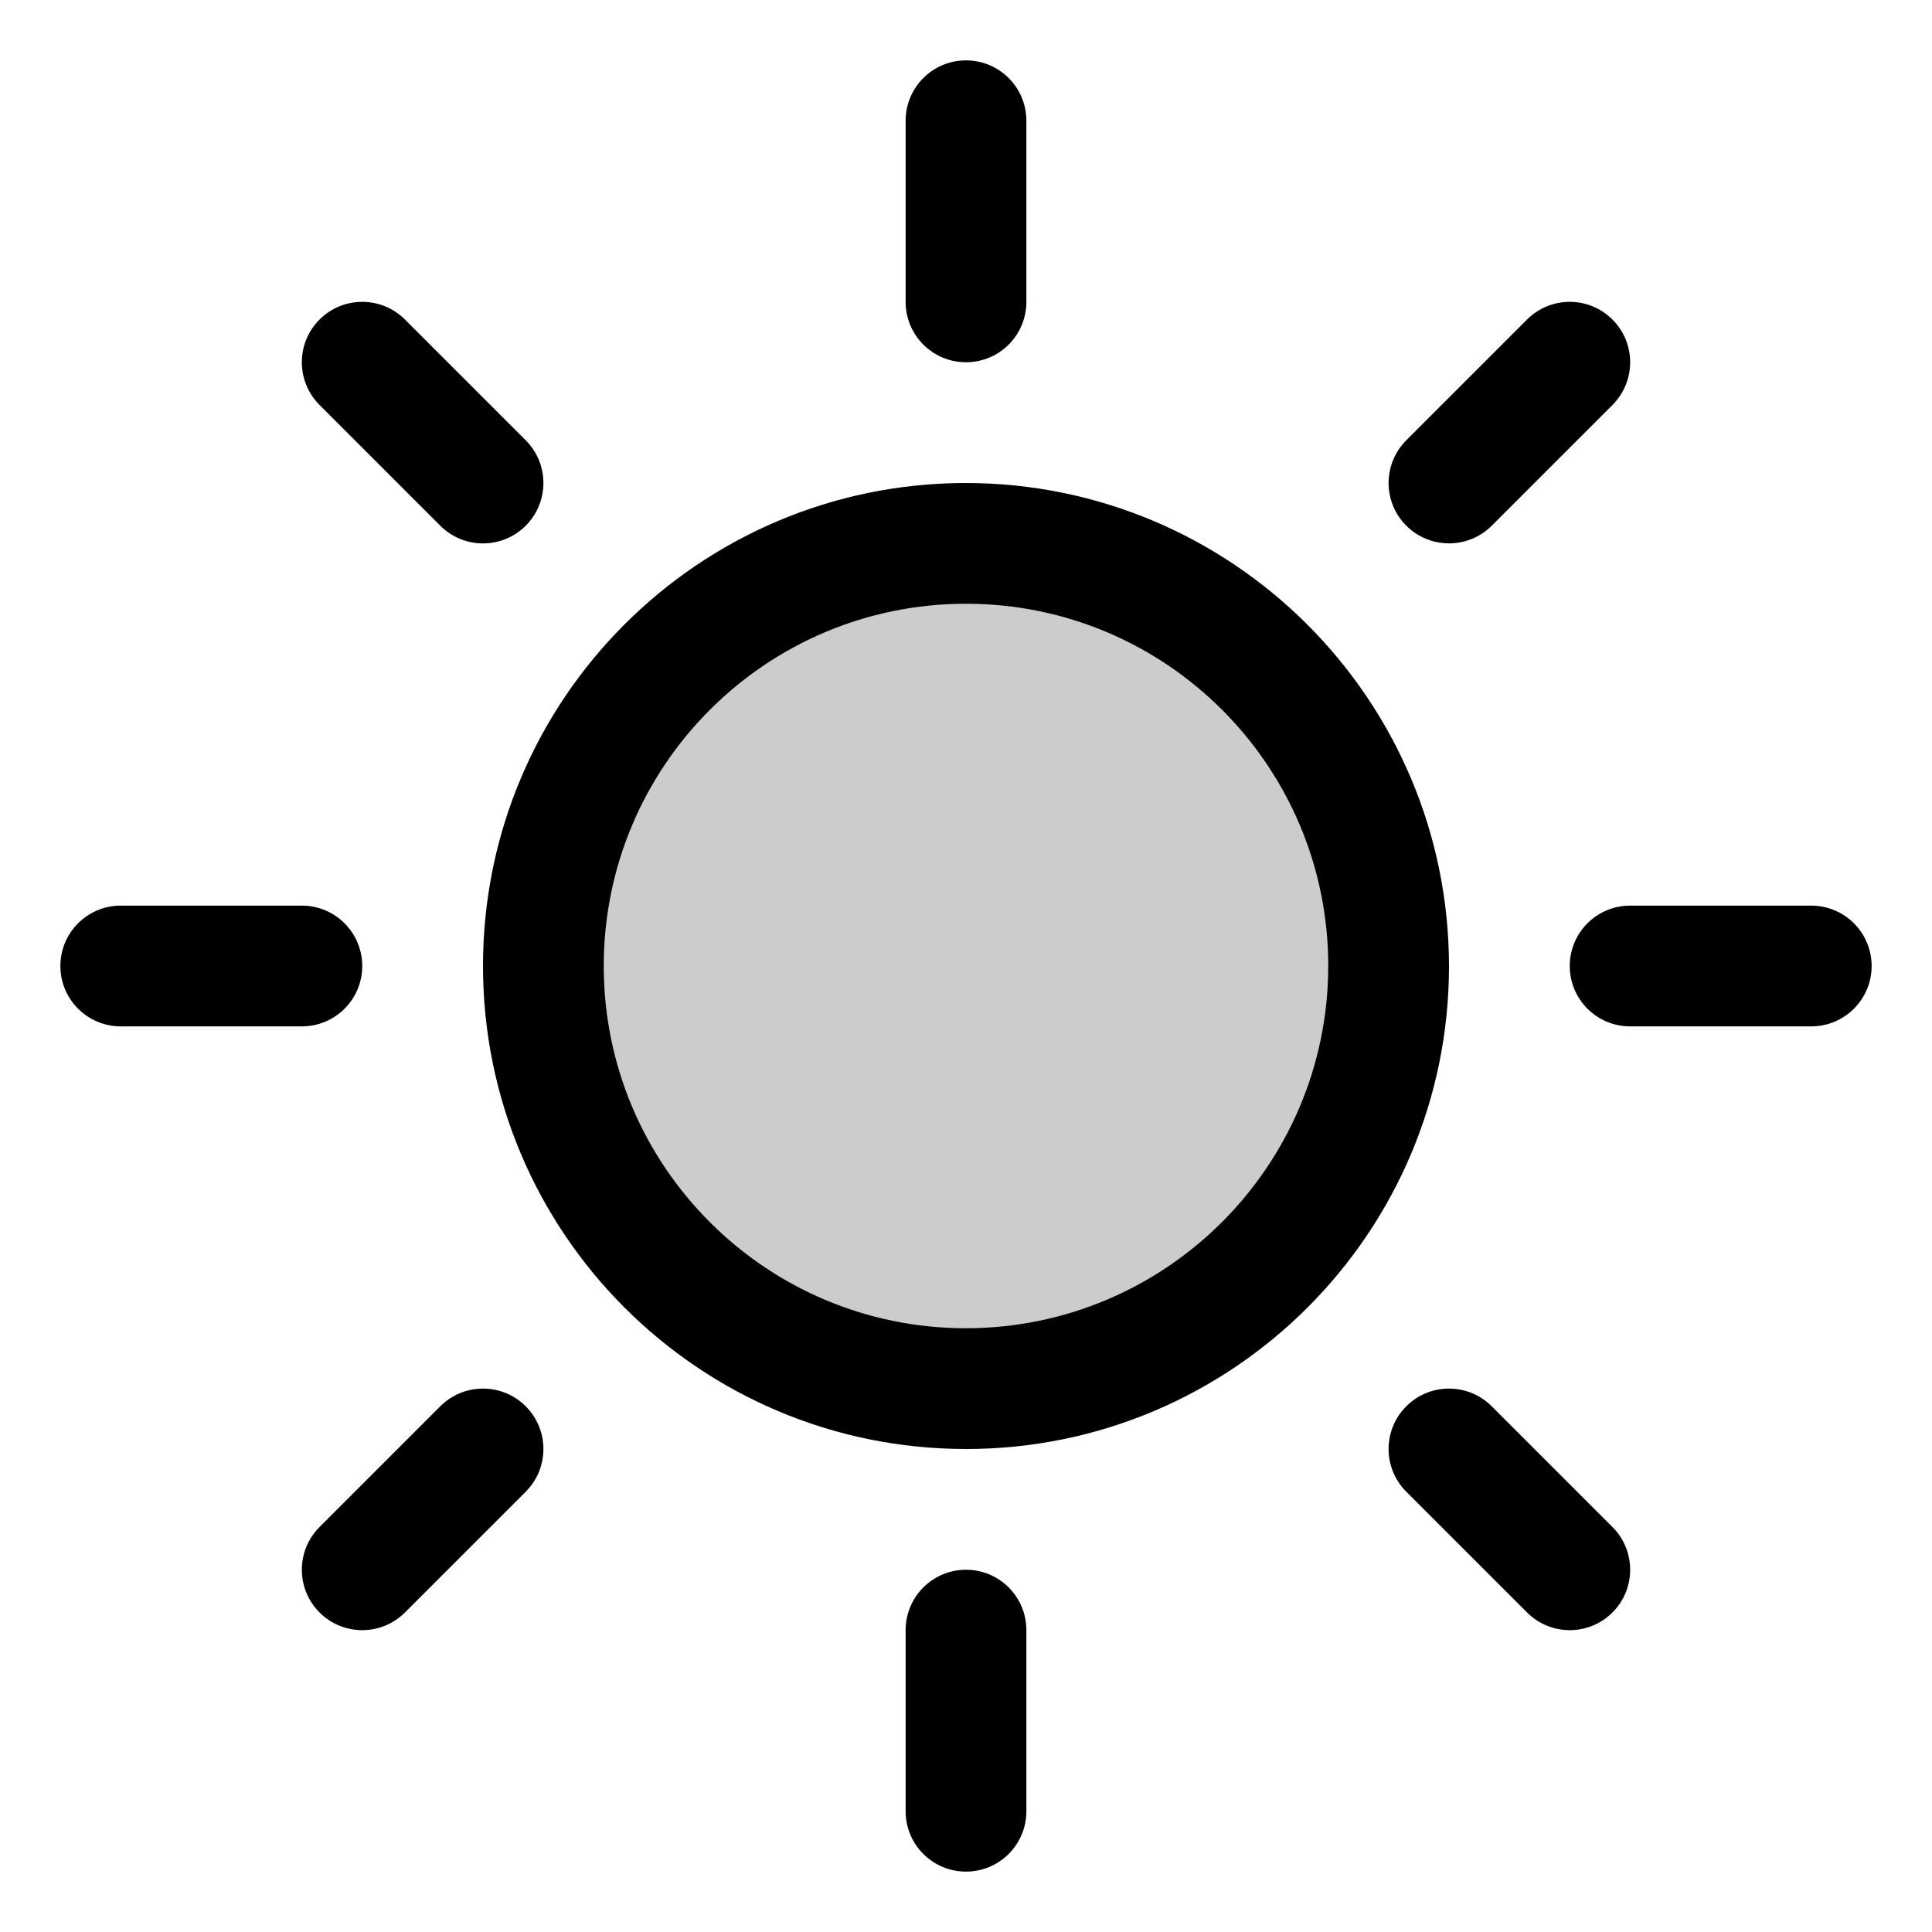
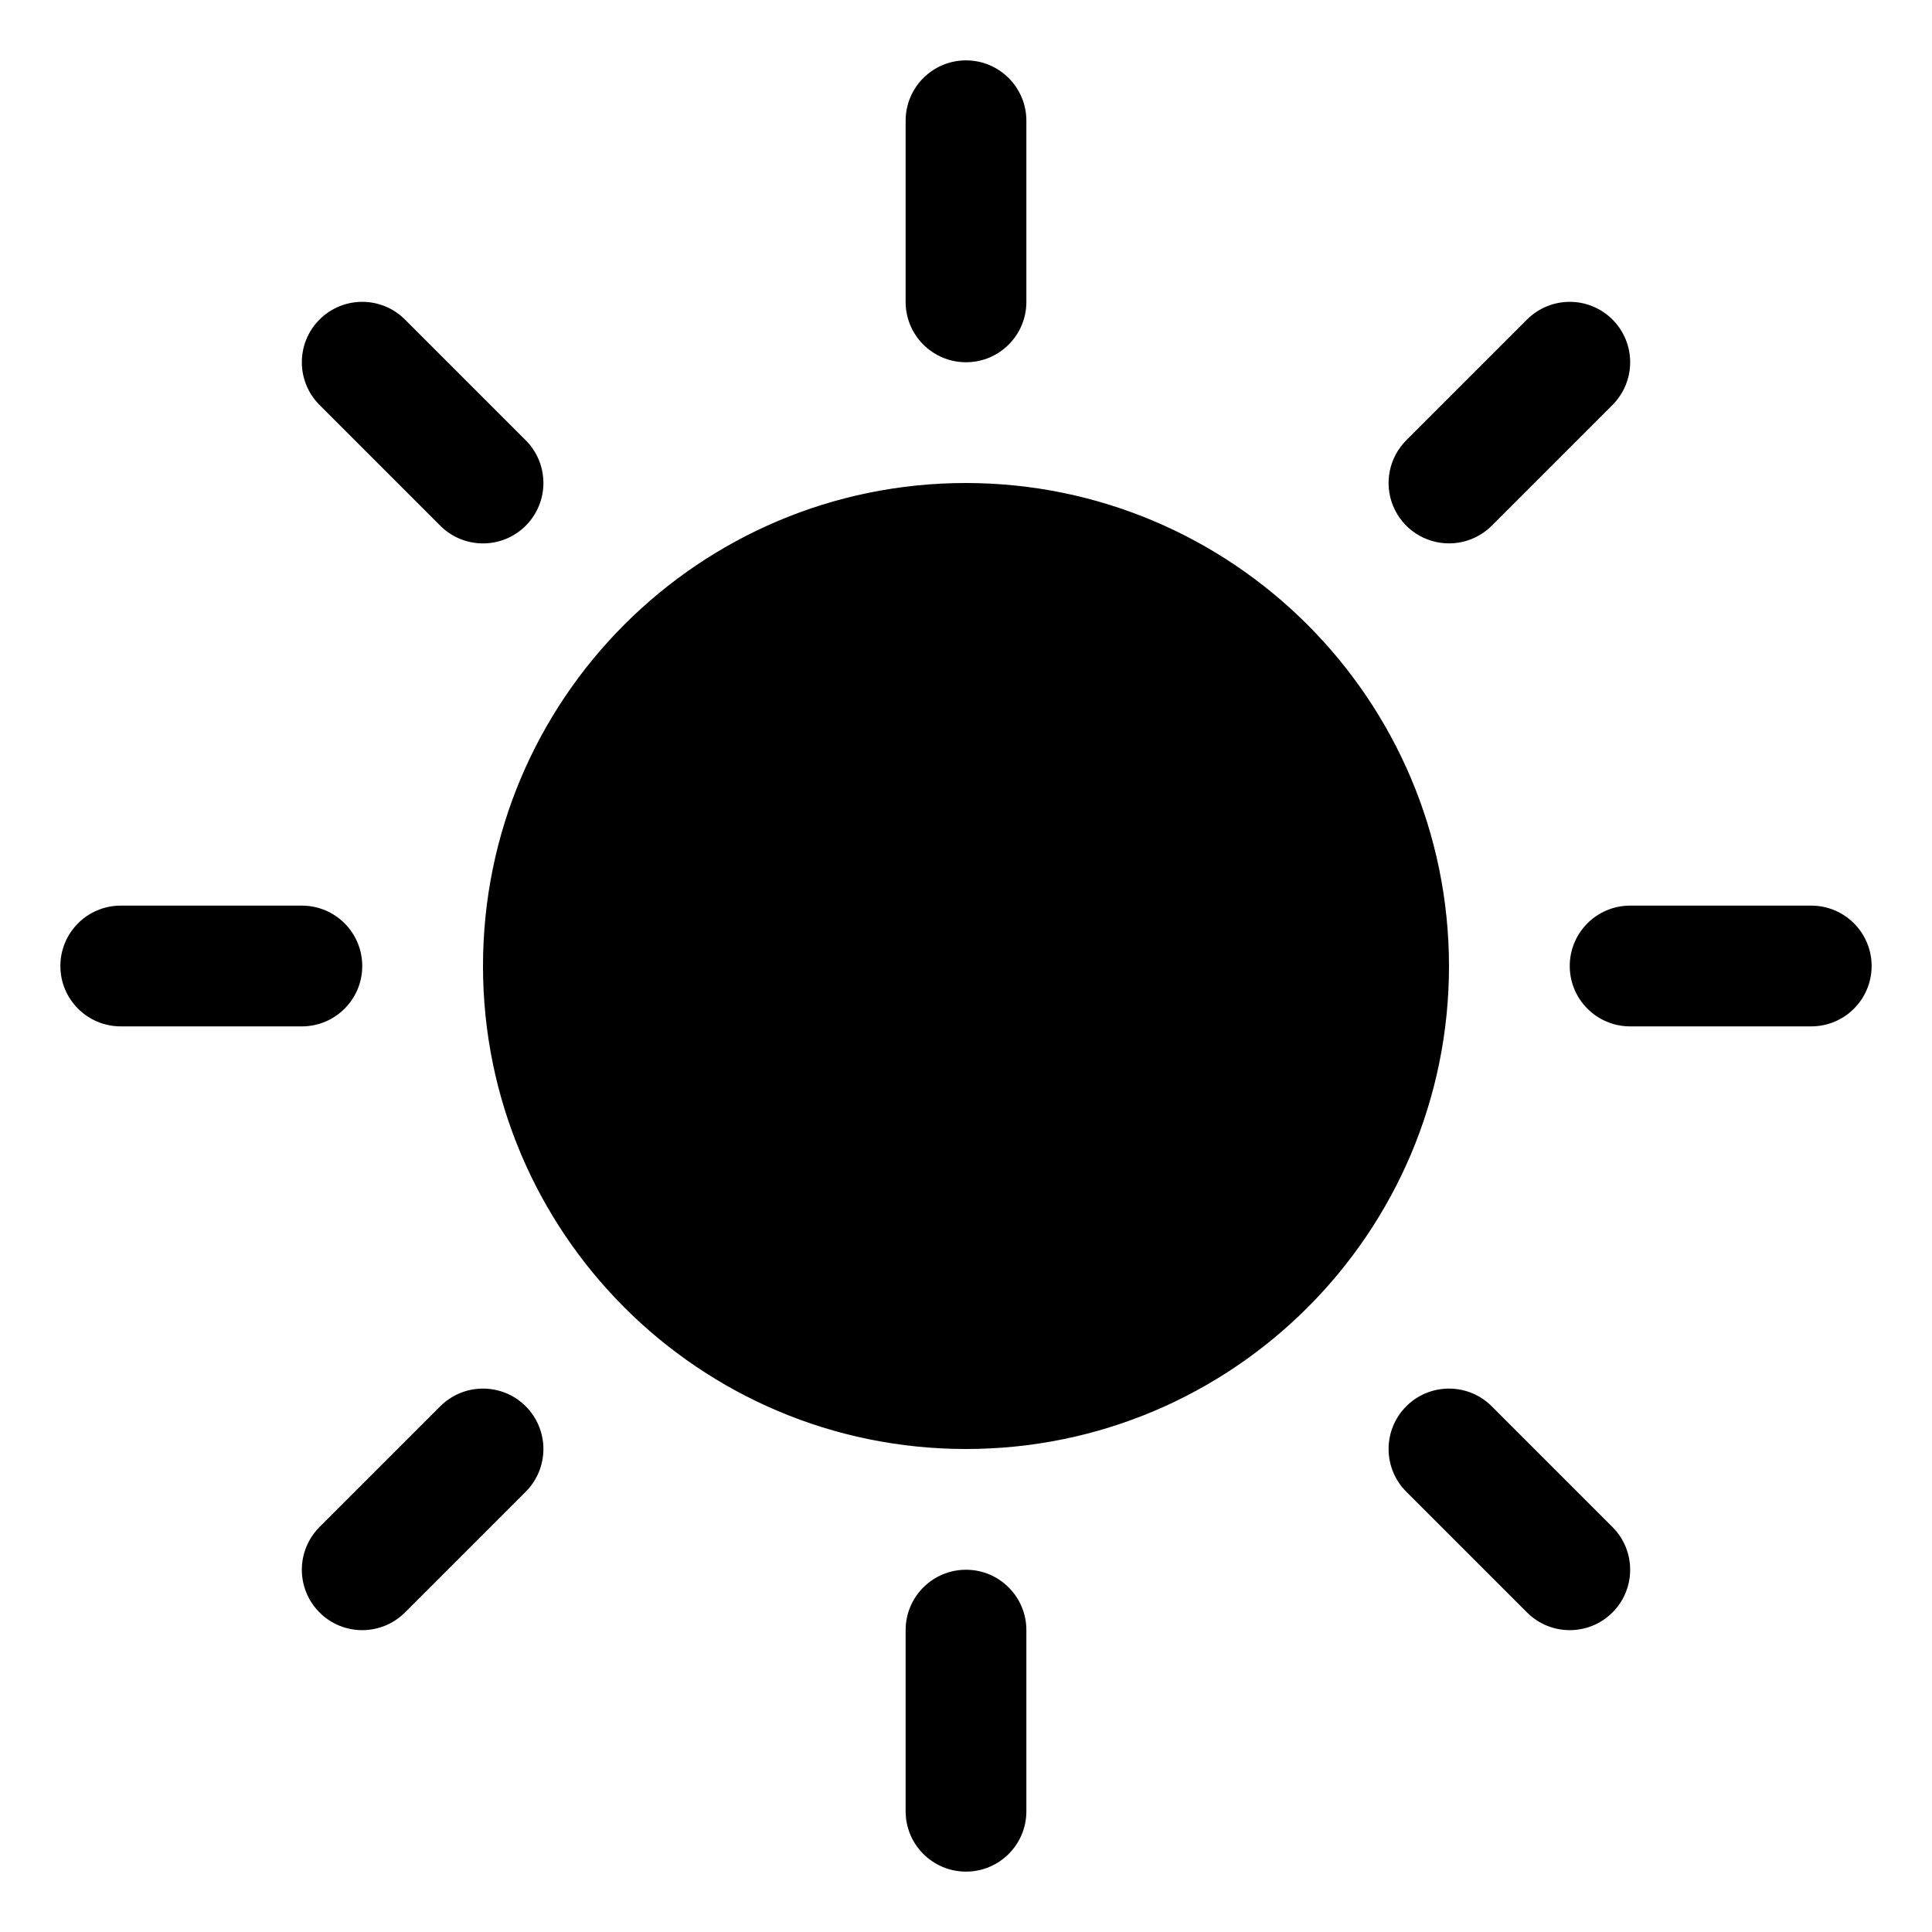
<svg xmlns="http://www.w3.org/2000/svg" viewBox="0 0 256 256" fill="currentColor">
-   <path d="M184,128a56,56,0,1,1-56-56A56,56,0,0,1,184,128Z" opacity="0.2" />
-   <path d="M120,40V16a8,8,0,0,1,16,0V40a8,8,0,0,1-16,0Zm72,88a64,64,0,1,1-64-64A64.07,64.07,0,0,1,192,128Zm-16,0a48,48,0,1,0-48,48A48.05,48.05,0,0,0,176,128ZM58.34,69.66A8,8,0,0,0,69.66,58.34l-16-16A8,8,0,0,0,42.34,53.66Zm0,116.68-16,16a8,8,0,0,0,11.32,11.32l16-16a8,8,0,0,0-11.32-11.32ZM192,72a8,8,0,0,0,5.66-2.34l16-16a8,8,0,0,0-11.32-11.32l-16,16A8,8,0,0,0,192,72Zm5.66,114.34a8,8,0,0,0-11.32,11.32l16,16a8,8,0,0,0,11.32-11.32ZM48,128a8,8,0,0,0-8-8H16a8,8,0,0,0,0,16H40A8,8,0,0,0,48,128Zm80,80a8,8,0,0,0-8,8v24a8,8,0,0,0,16,0V216A8,8,0,0,0,128,208Zm112-88H216a8,8,0,0,0,0,16h24a8,8,0,0,0,0-16Z" />
+   <path d="M120,40V16a8,8,0,0,1,16,0V40a8,8,0,0,1-16,0Zm8,24a64,64,0,1,0,64,64A64.07,64.07,0,0,0,128,64ZM58.34,69.66A8,8,0,0,0,69.66,58.34l-16-16A8,8,0,0,0,42.34,53.66Zm0,116.68-16,16a8,8,0,0,0,11.32,11.32l16-16a8,8,0,0,0-11.32-11.32ZM192,72a8,8,0,0,0,5.66-2.34l16-16a8,8,0,0,0-11.32-11.32l-16,16A8,8,0,0,0,192,72Zm5.66,114.34a8,8,0,0,0-11.32,11.32l16,16a8,8,0,0,0,11.32-11.32ZM48,128a8,8,0,0,0-8-8H16a8,8,0,0,0,0,16H40A8,8,0,0,0,48,128Zm80,80a8,8,0,0,0-8,8v24a8,8,0,0,0,16,0V216A8,8,0,0,0,128,208Zm112-88H216a8,8,0,0,0,0,16h24a8,8,0,0,0,0-16Z" />
</svg>
